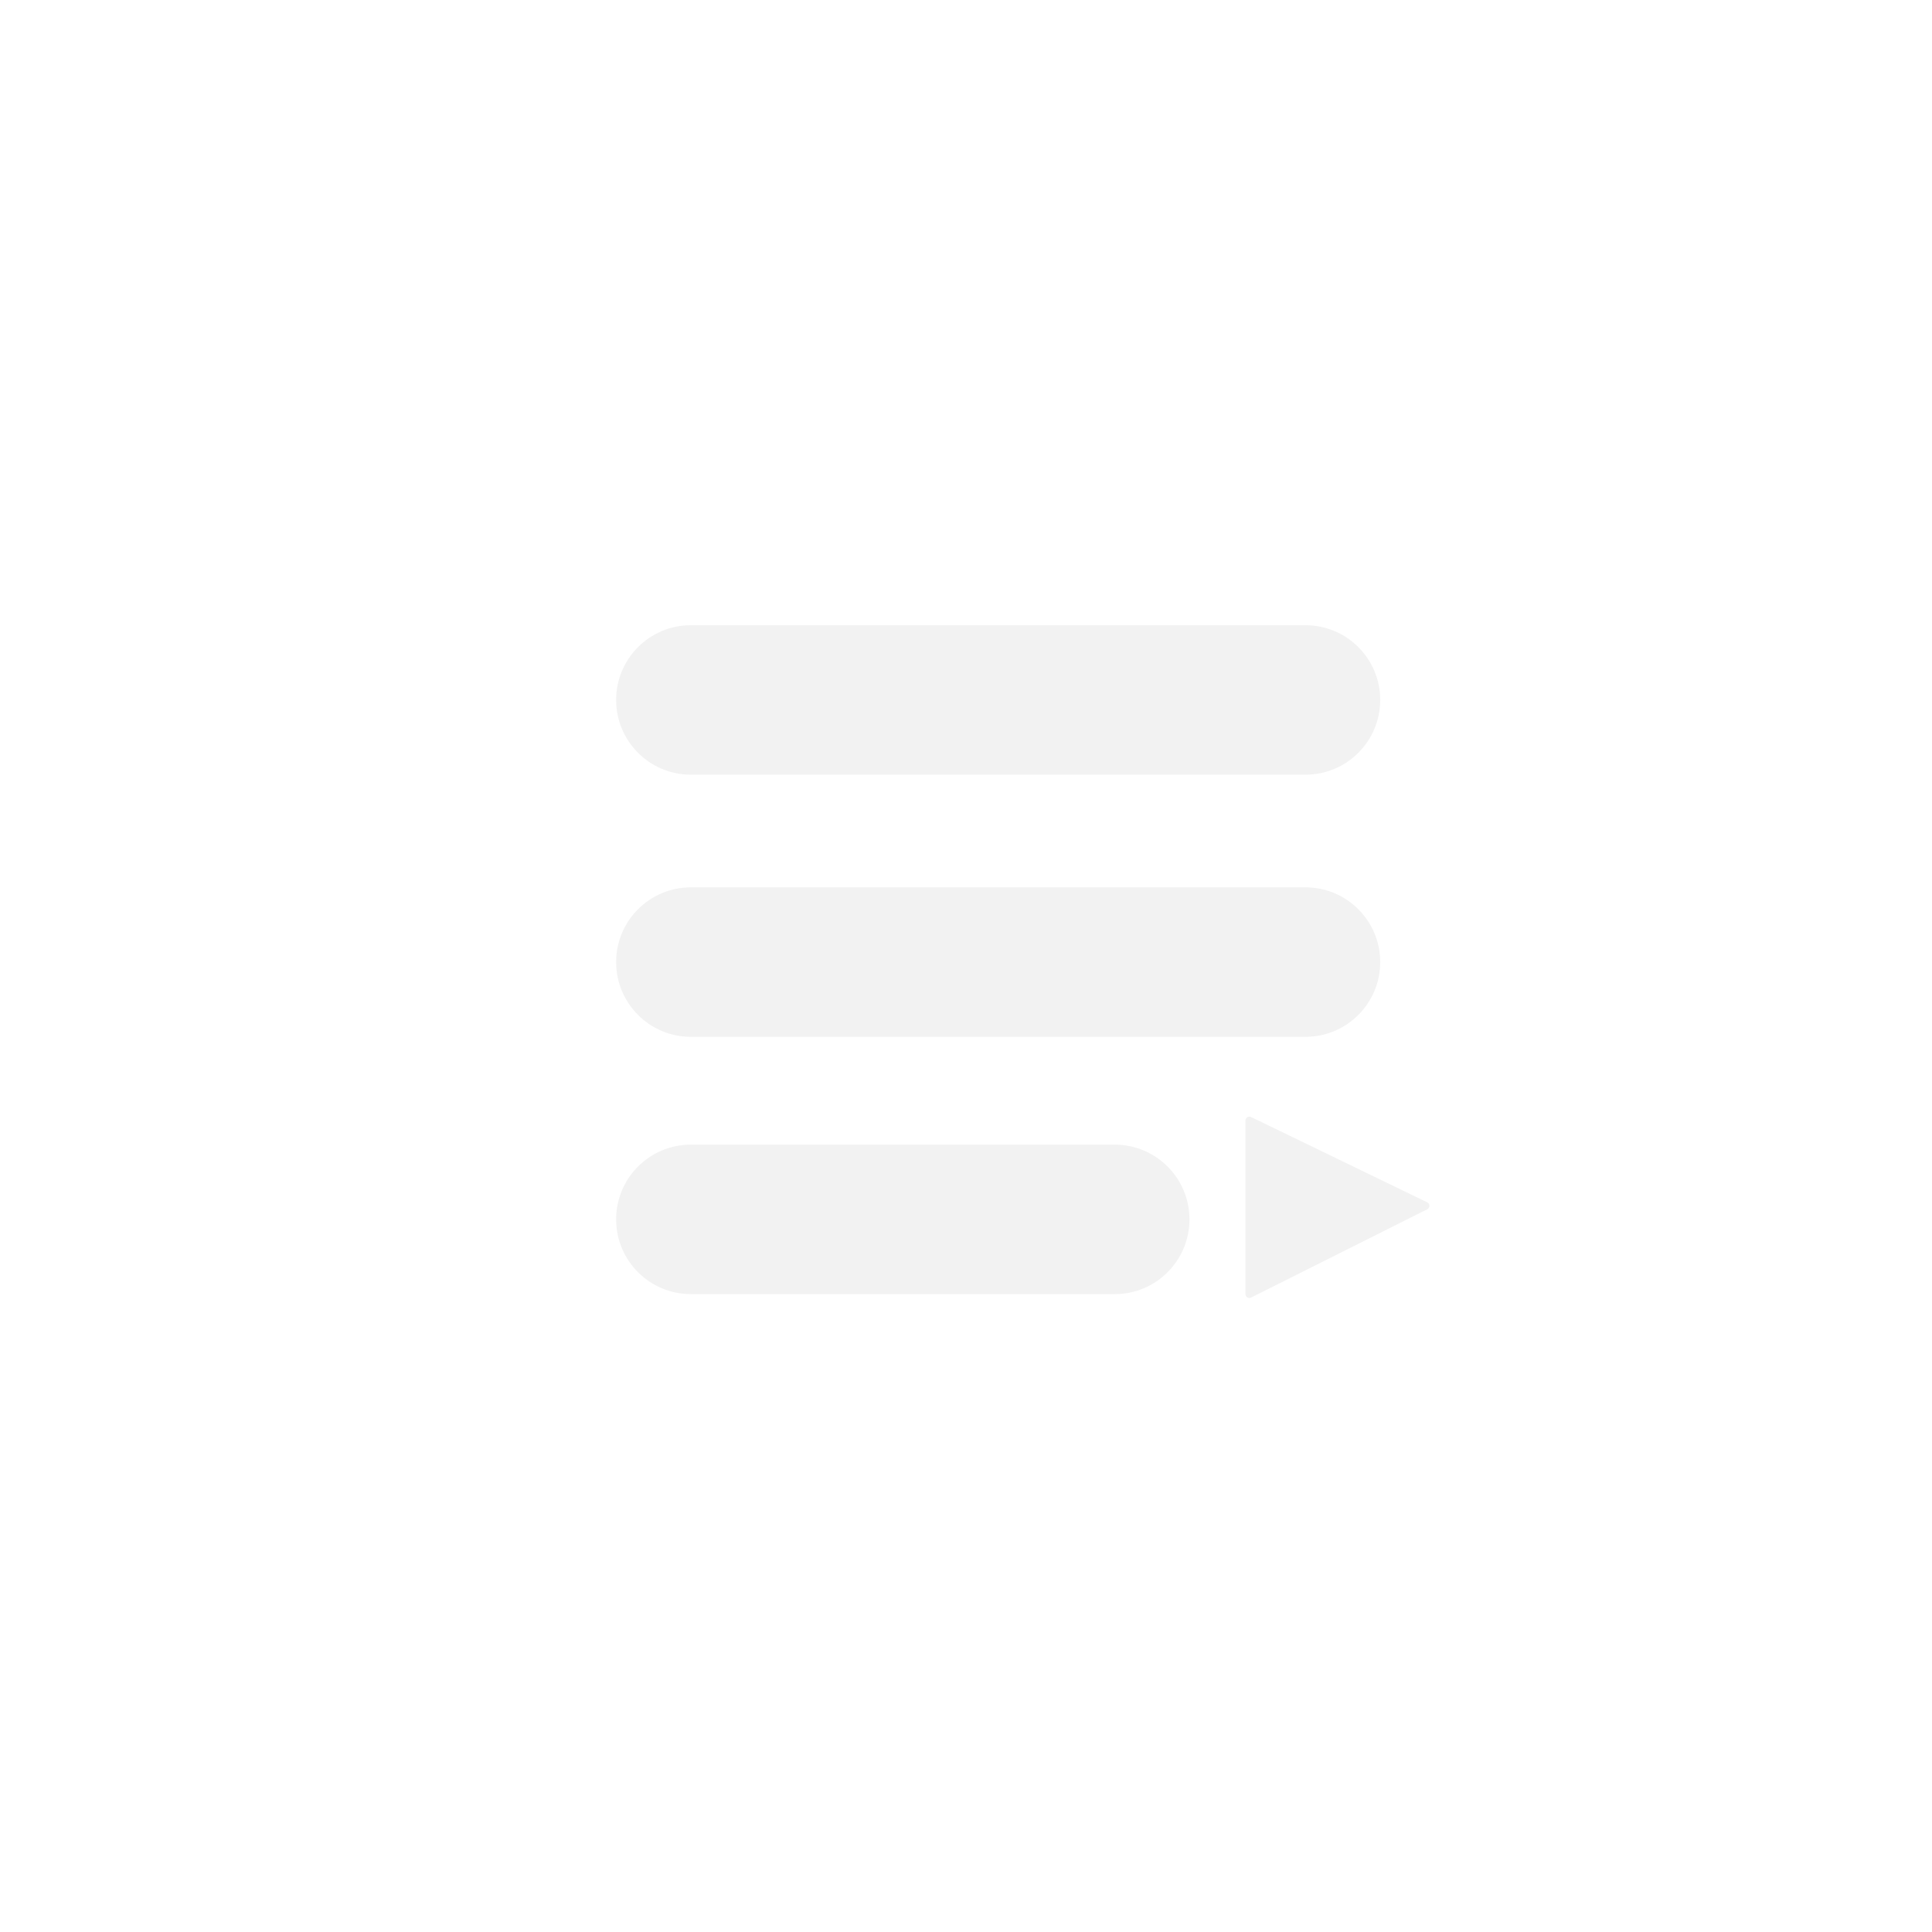
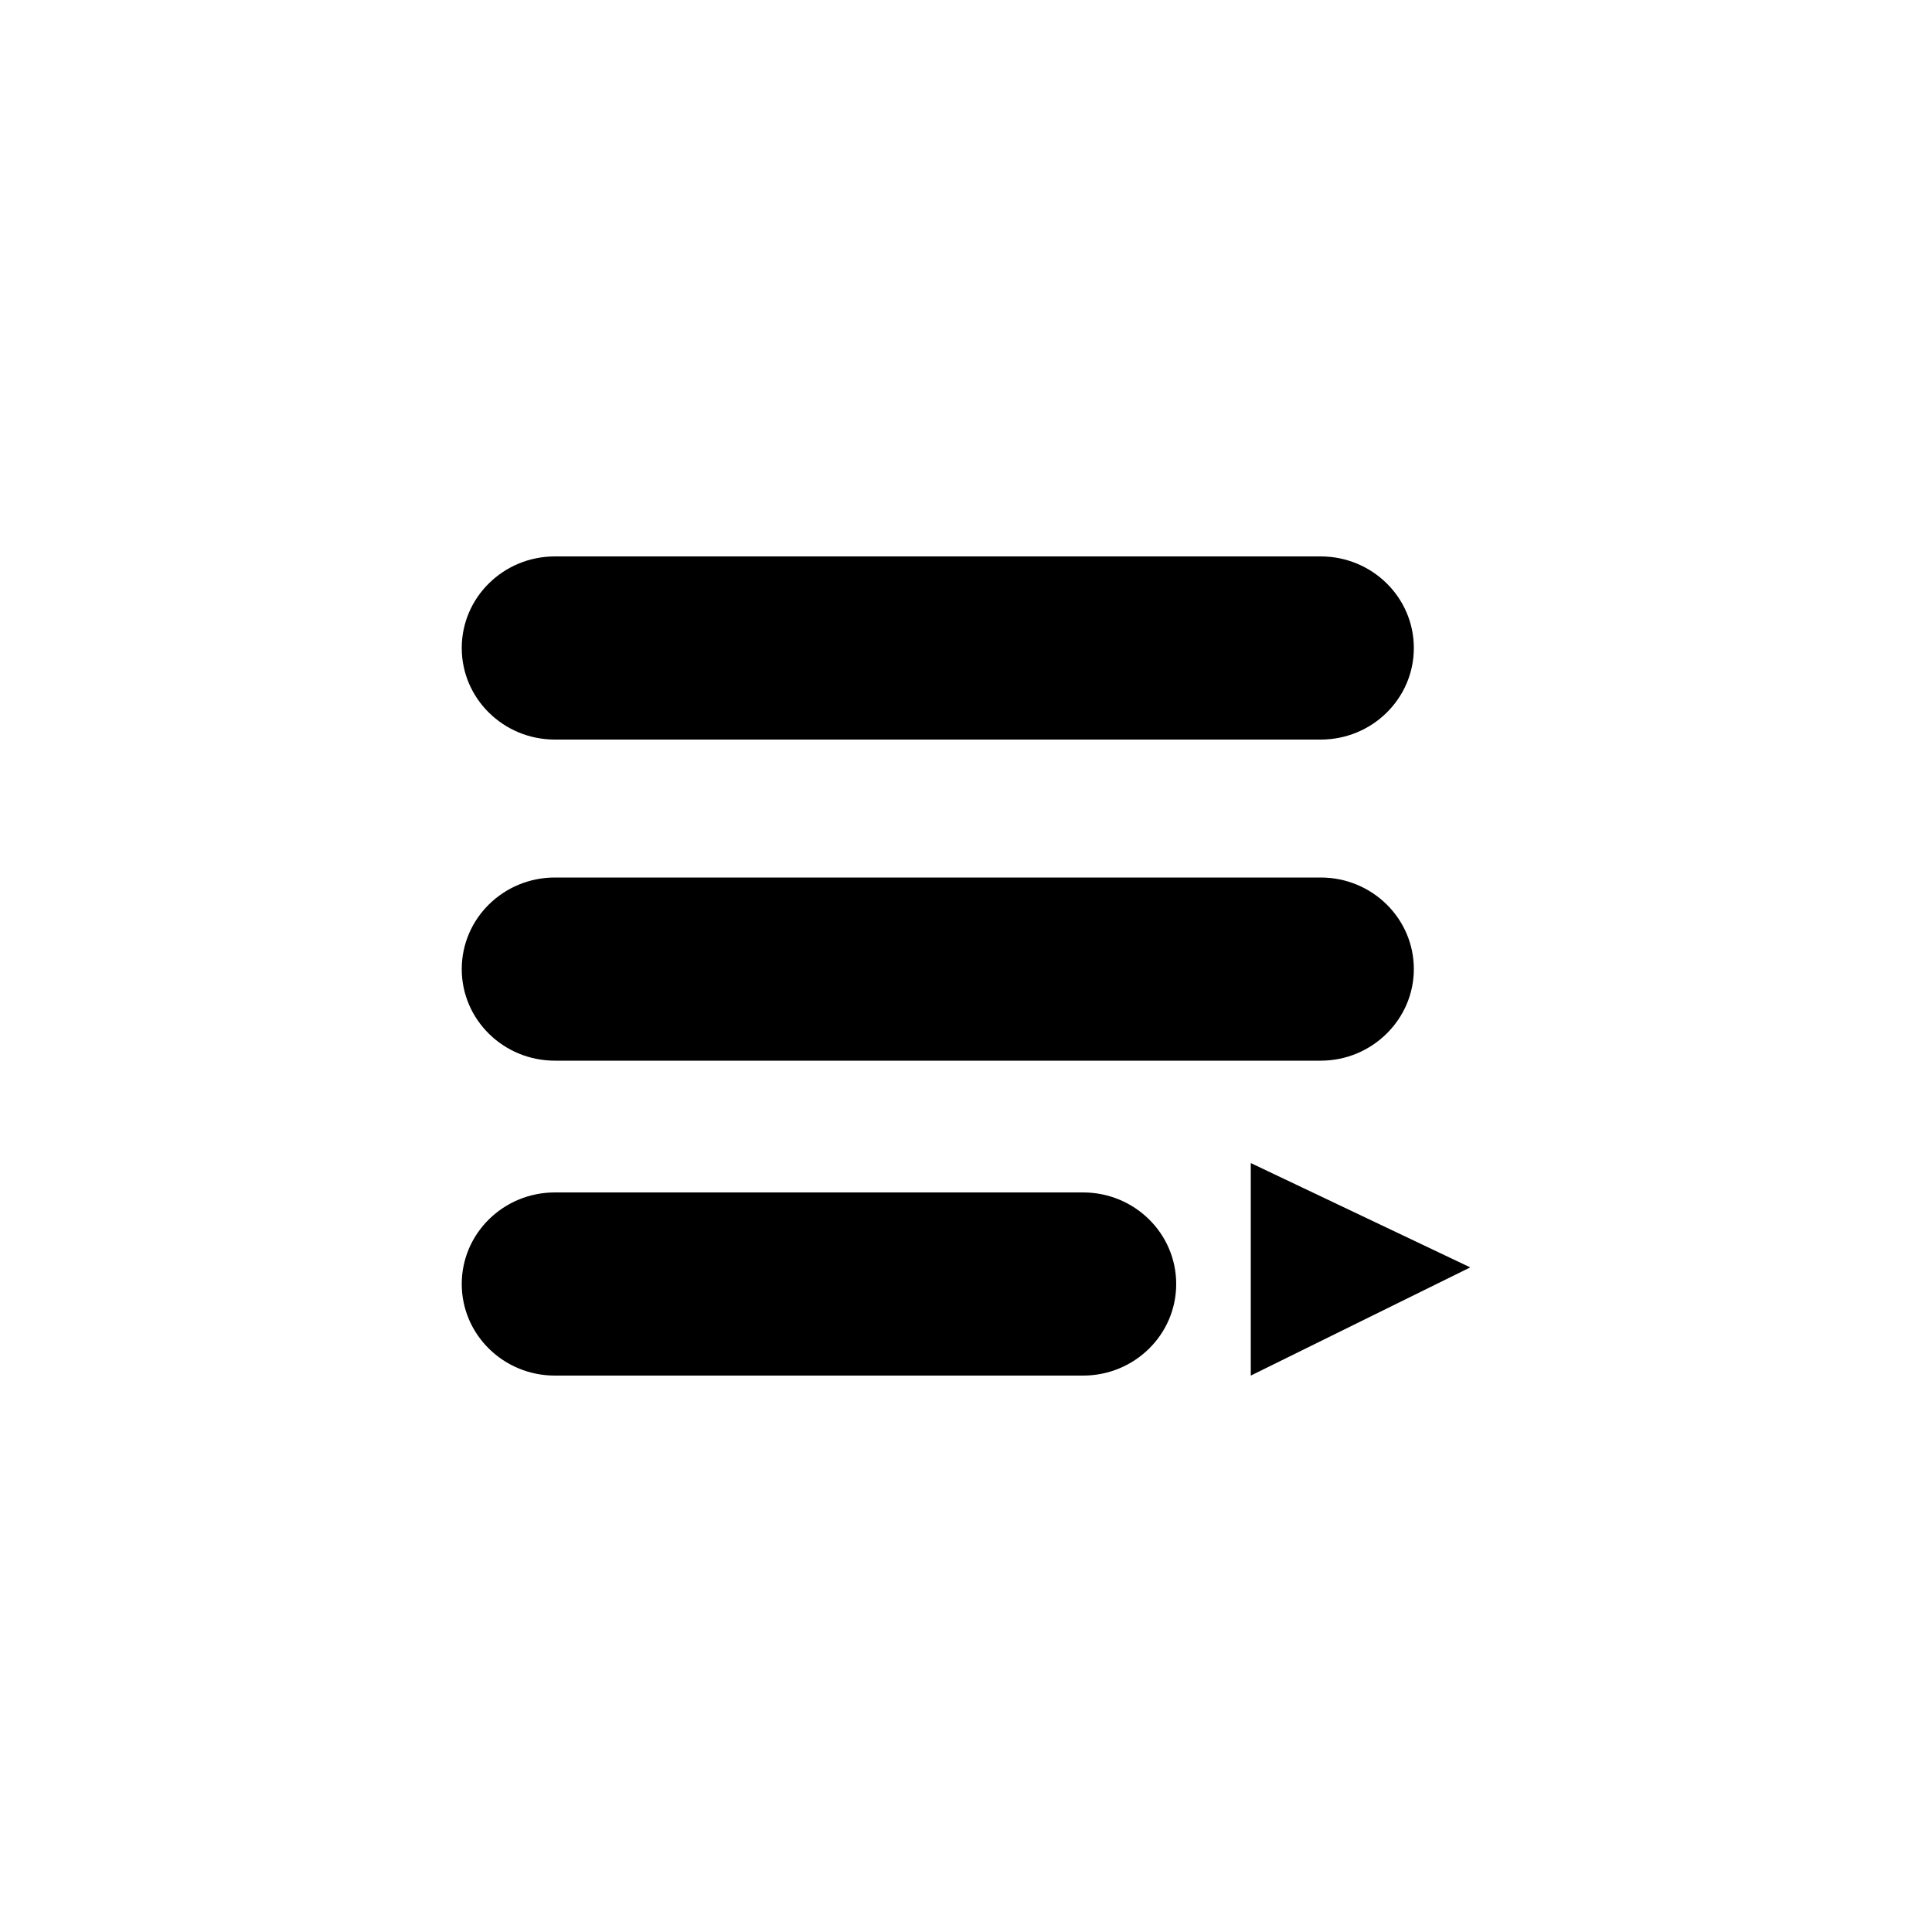
<svg xmlns="http://www.w3.org/2000/svg" version="1.1" id="Слой_1" x="0px" y="0px" viewBox="0 0 500 500" style="enable-background:new 0 0 500 500;" xml:space="preserve">
-   <style type="text/css">
- 	.st0{fill:#F2F2F2;}
- 	.st1{fill:#F2F2F2;stroke:#F2F2F2;stroke-width:2;stroke-linejoin:round;stroke-miterlimit:10;}
- </style>
  <g>
-     <path class="st0" d="M337.856,200.489H178.794c-10.682,0-19.341-8.659-19.341-19.341l0,0c0-10.682,8.659-19.341,19.341-19.341   h159.062c10.682,0,19.341,8.659,19.341,19.341l0,0C357.197,191.829,348.538,200.489,337.856,200.489z" />
-     <path class="st0" d="M337.856,268.328H178.794c-10.682,0-19.341-8.659-19.341-19.341l0,0c0-10.682,8.659-19.341,19.341-19.341   h159.062c10.682,0,19.341,8.659,19.341,19.341l0,0C357.197,259.668,348.538,268.328,337.856,268.328z" />
-     <path class="st0" d="M288.492,334.916H178.794c-10.682,0-19.341-8.659-19.341-19.341l0,0c0-10.682,8.659-19.341,19.341-19.341   h109.698c10.682,0,19.341,8.659,19.341,19.341l0,0C307.833,326.257,299.174,334.916,288.492,334.916z" />
-     <polygon class="st1" points="323.326,289.98 323.326,334.916 368.935,312.064  " />
+     <path d="M341.8,191.4H143.6c-13.3,0-24.1-10.6-24.1-23.7l0,0c0-13.1,10.8-23.7,24.1-23.7h198.2c13.3,0,24.1,10.6,24.1,23.7l0,0   C365.9,180.8,355.1,191.4,341.8,191.4z" />
+     <path d="M341.8,274.5H143.6c-13.3,0-24.1-10.6-24.1-23.7l0,0c0-13.1,10.8-23.7,24.1-23.7h198.2c13.3,0,24.1,10.6,24.1,23.7l0,0   C365.9,263.8,355.1,274.5,341.8,274.5z" />
+     <path d="M280.3,356H143.6c-13.3,0-24.1-10.6-24.1-23.7l0,0c0-13.1,10.8-23.7,24.1-23.7h136.7c13.3,0,24.1,10.6,24.1,23.7l0,0   C304.4,345.4,293.6,356,280.3,356z" />
+     <polygon points="323.7,301 323.7,356 380.5,328  " />
  </g>
</svg>
